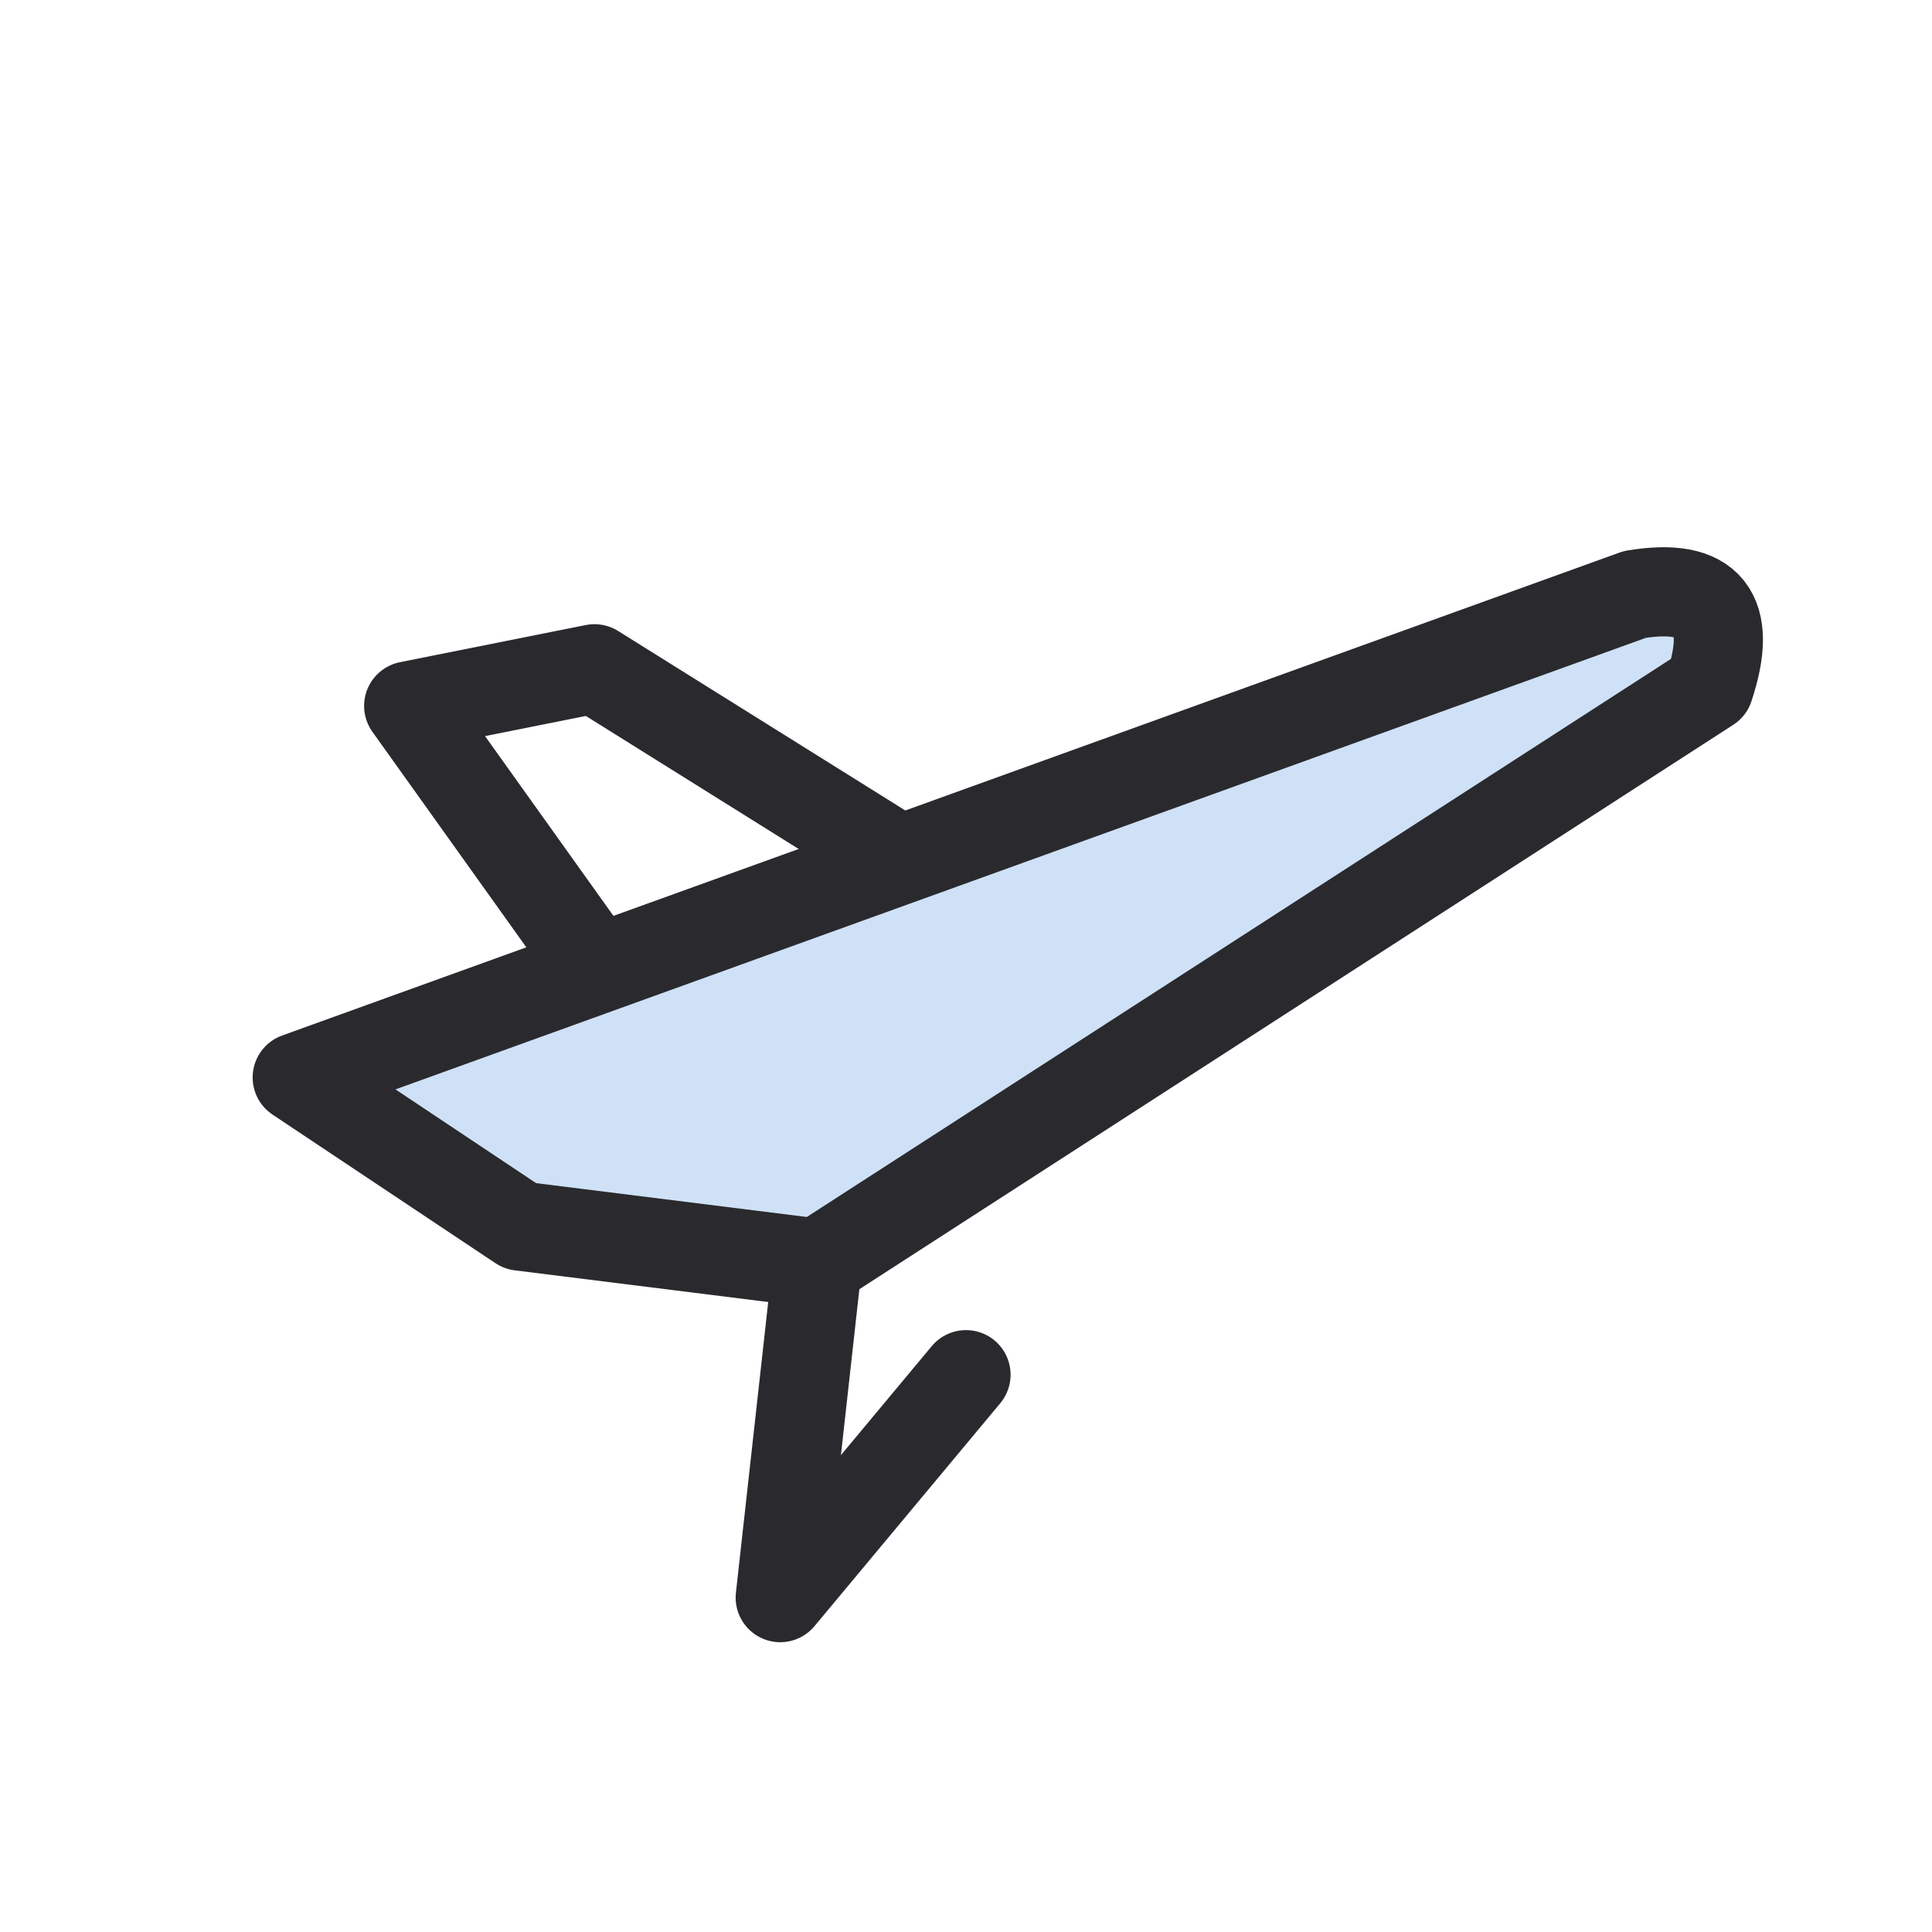
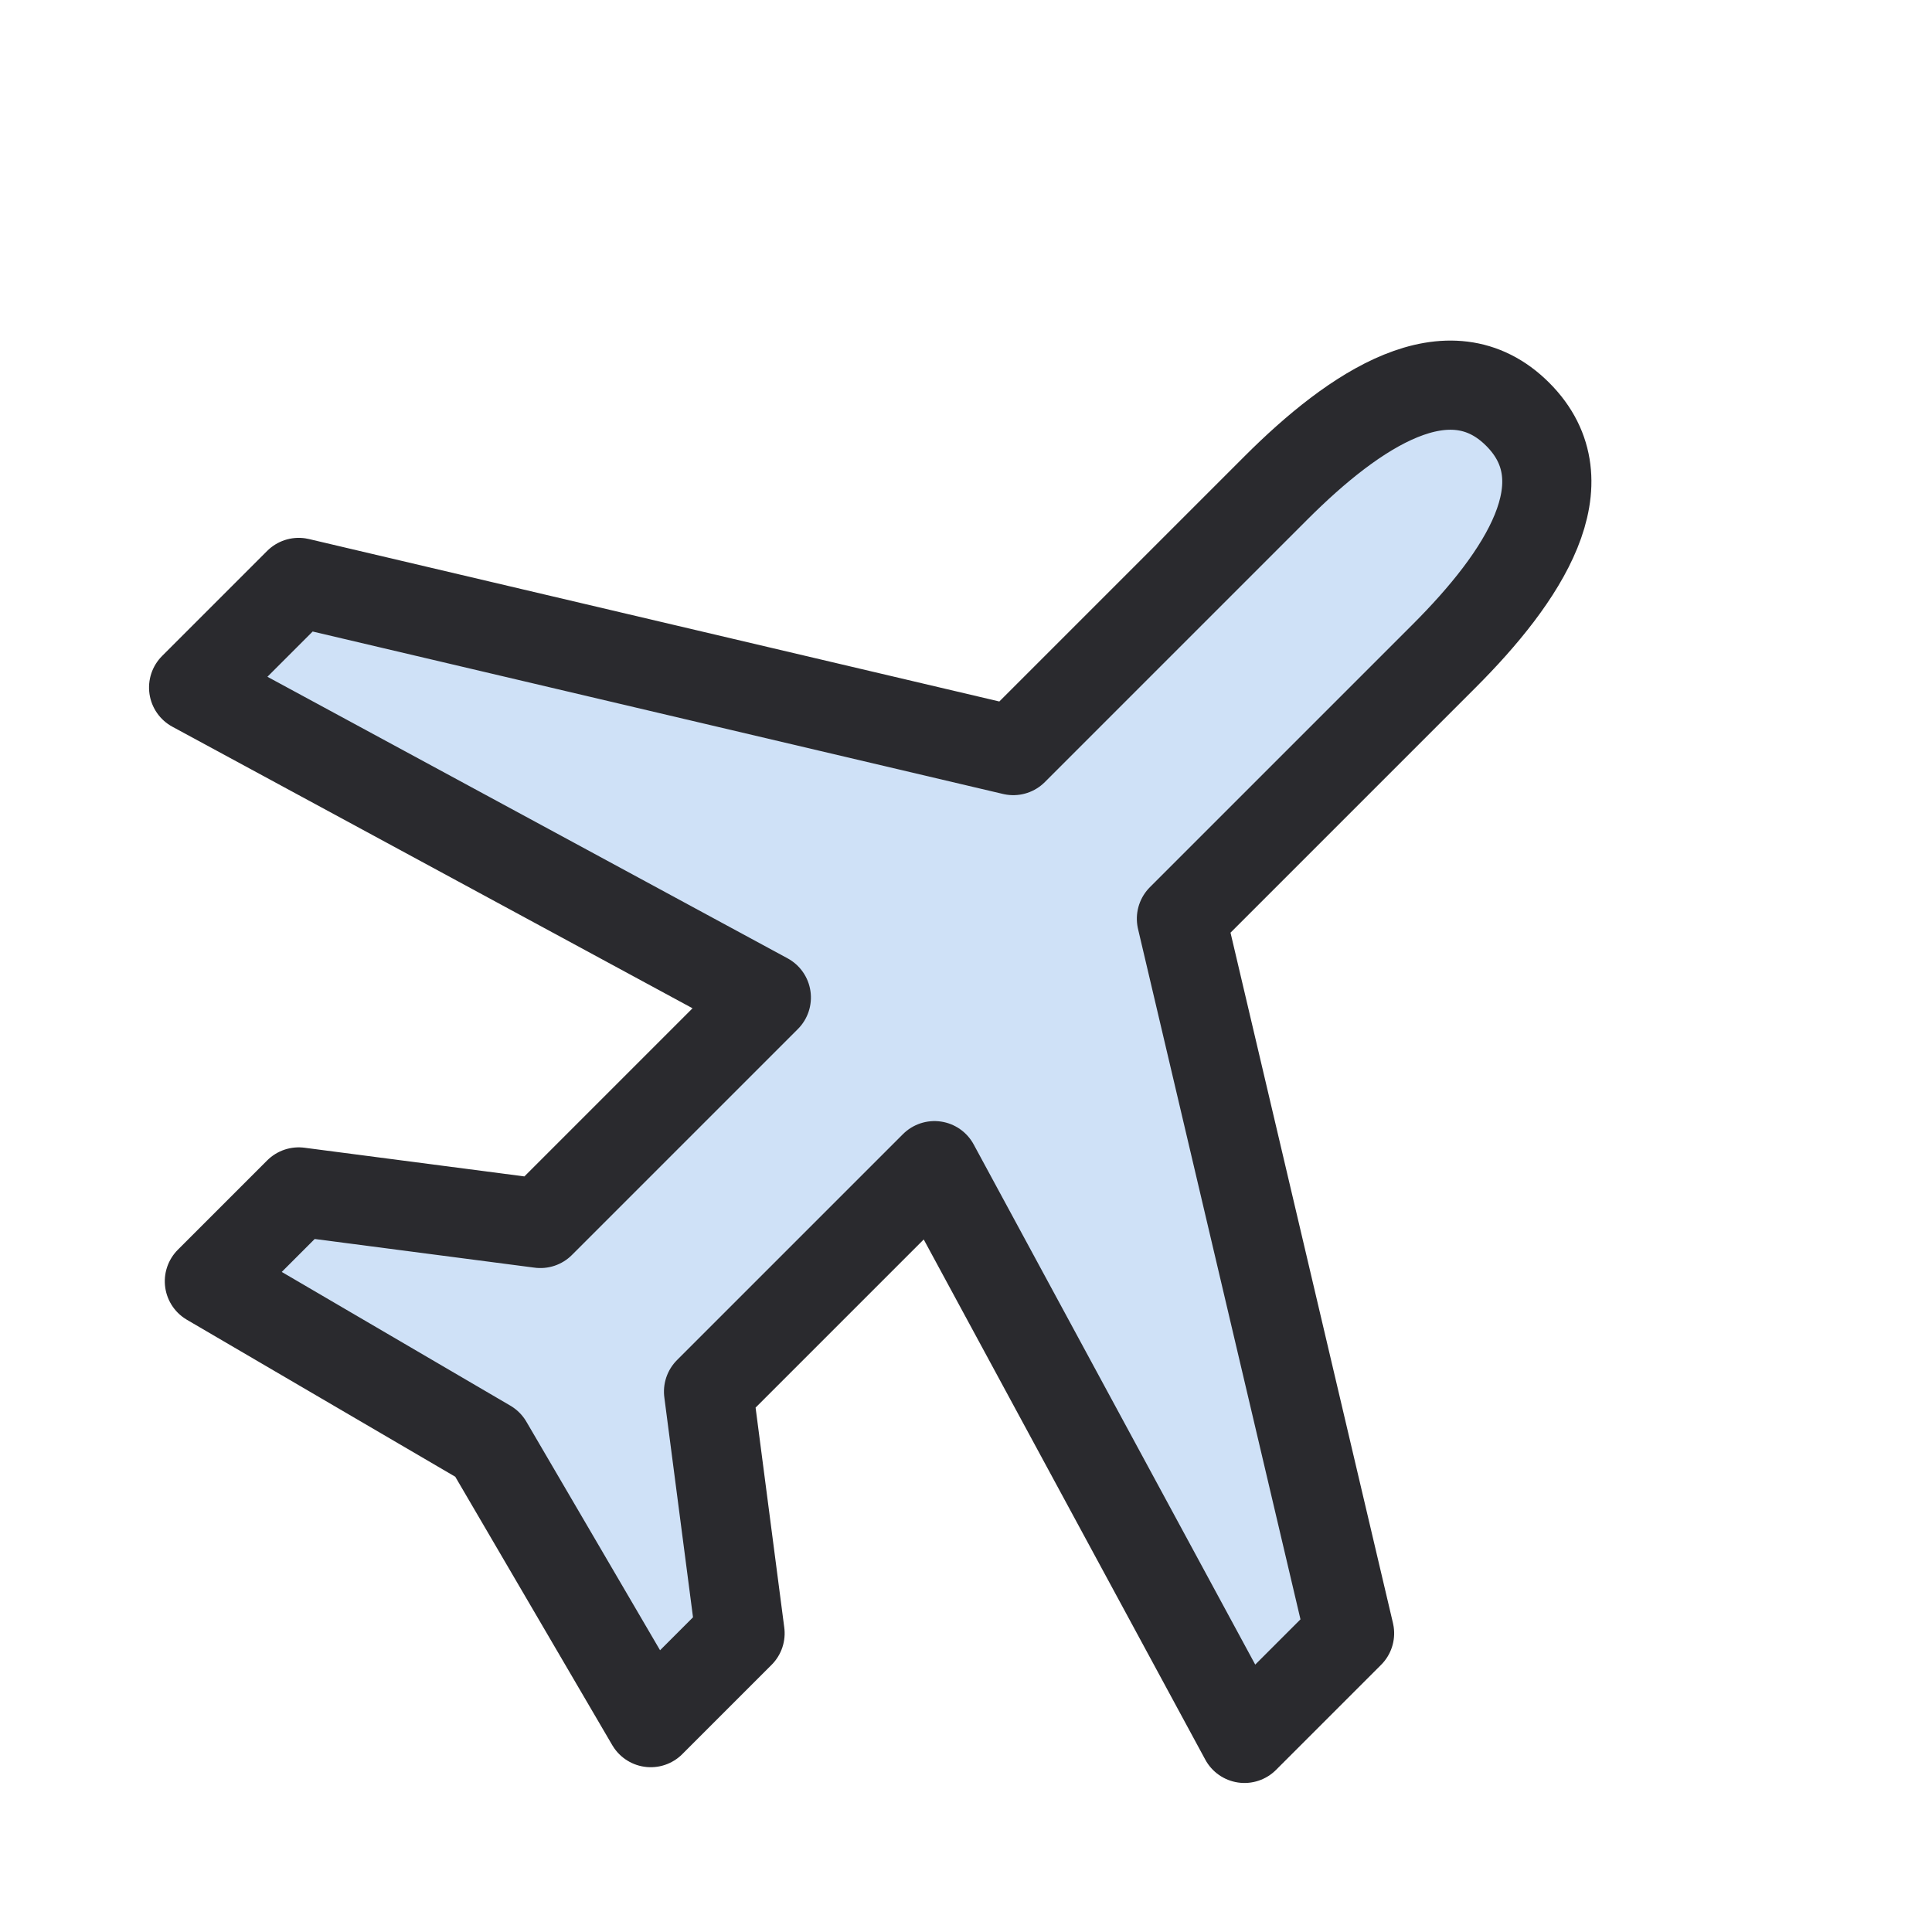
<svg xmlns="http://www.w3.org/2000/svg" viewBox="-2 -2 52 52" width="104" height="104" stroke-linecap="round" stroke-linejoin="round">
-   <path d="M6 27 L42 14 Q45 13.5 44 16.5 L20 32 L12 31 Z" fill="#CFE1F7" stroke="#2A2A2E" stroke-width="2.4" />
-   <path d="M20 32 L19 41 L24 35 M14 24 L9 17 L14 16 L22 21" fill="none" stroke="#2A2A2E" stroke-width="2.4" />
+   <g transform="rotate(45 24 24)">
+     <path d="M24 3 C26.6 3 27.2 6 27.2 9 V19 L44 29.4 V33.4 L27.2 28.4 V37 L32.4 41 V44.4 L24 42.2 L15.6 44.4 V41 L20.8 37 V28.4 L4 33.4 V29.4 L20.8 19 V9 C20.8 6 21.4 3 24 3 Z" fill="#CFE1F7" stroke="#2A2A2E" stroke-width="2.4" />
+   </g>
</svg>
